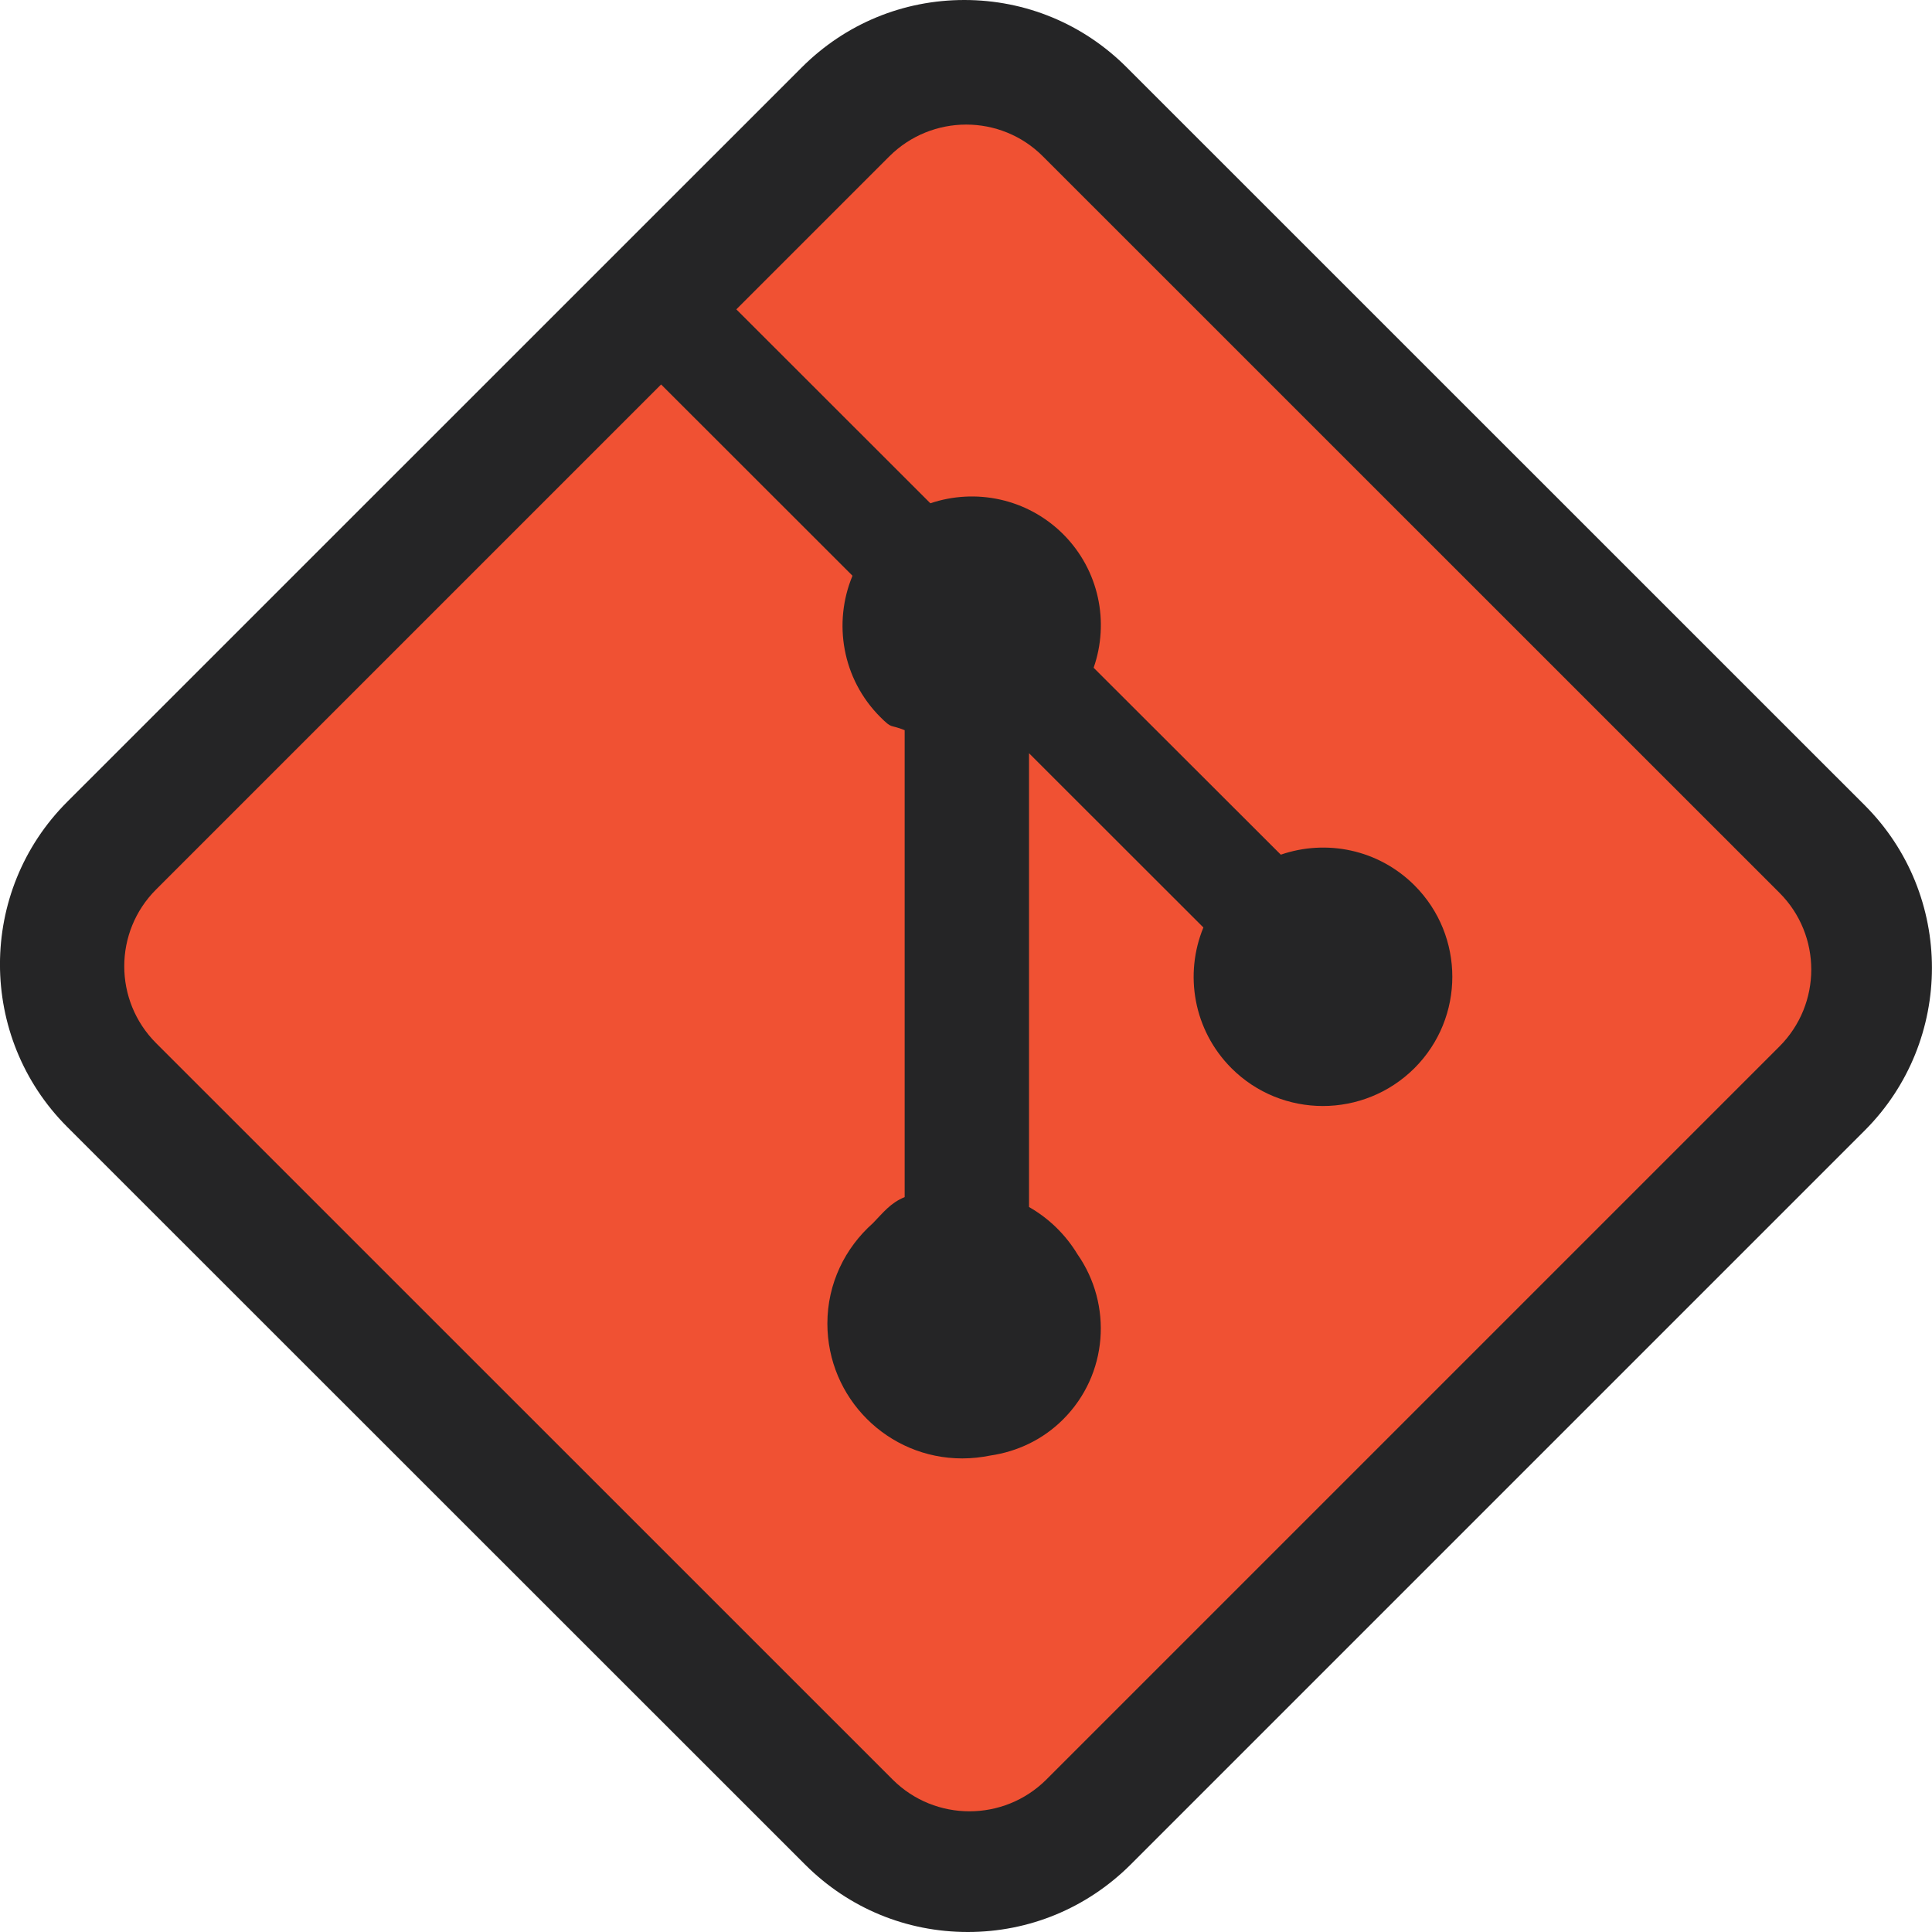
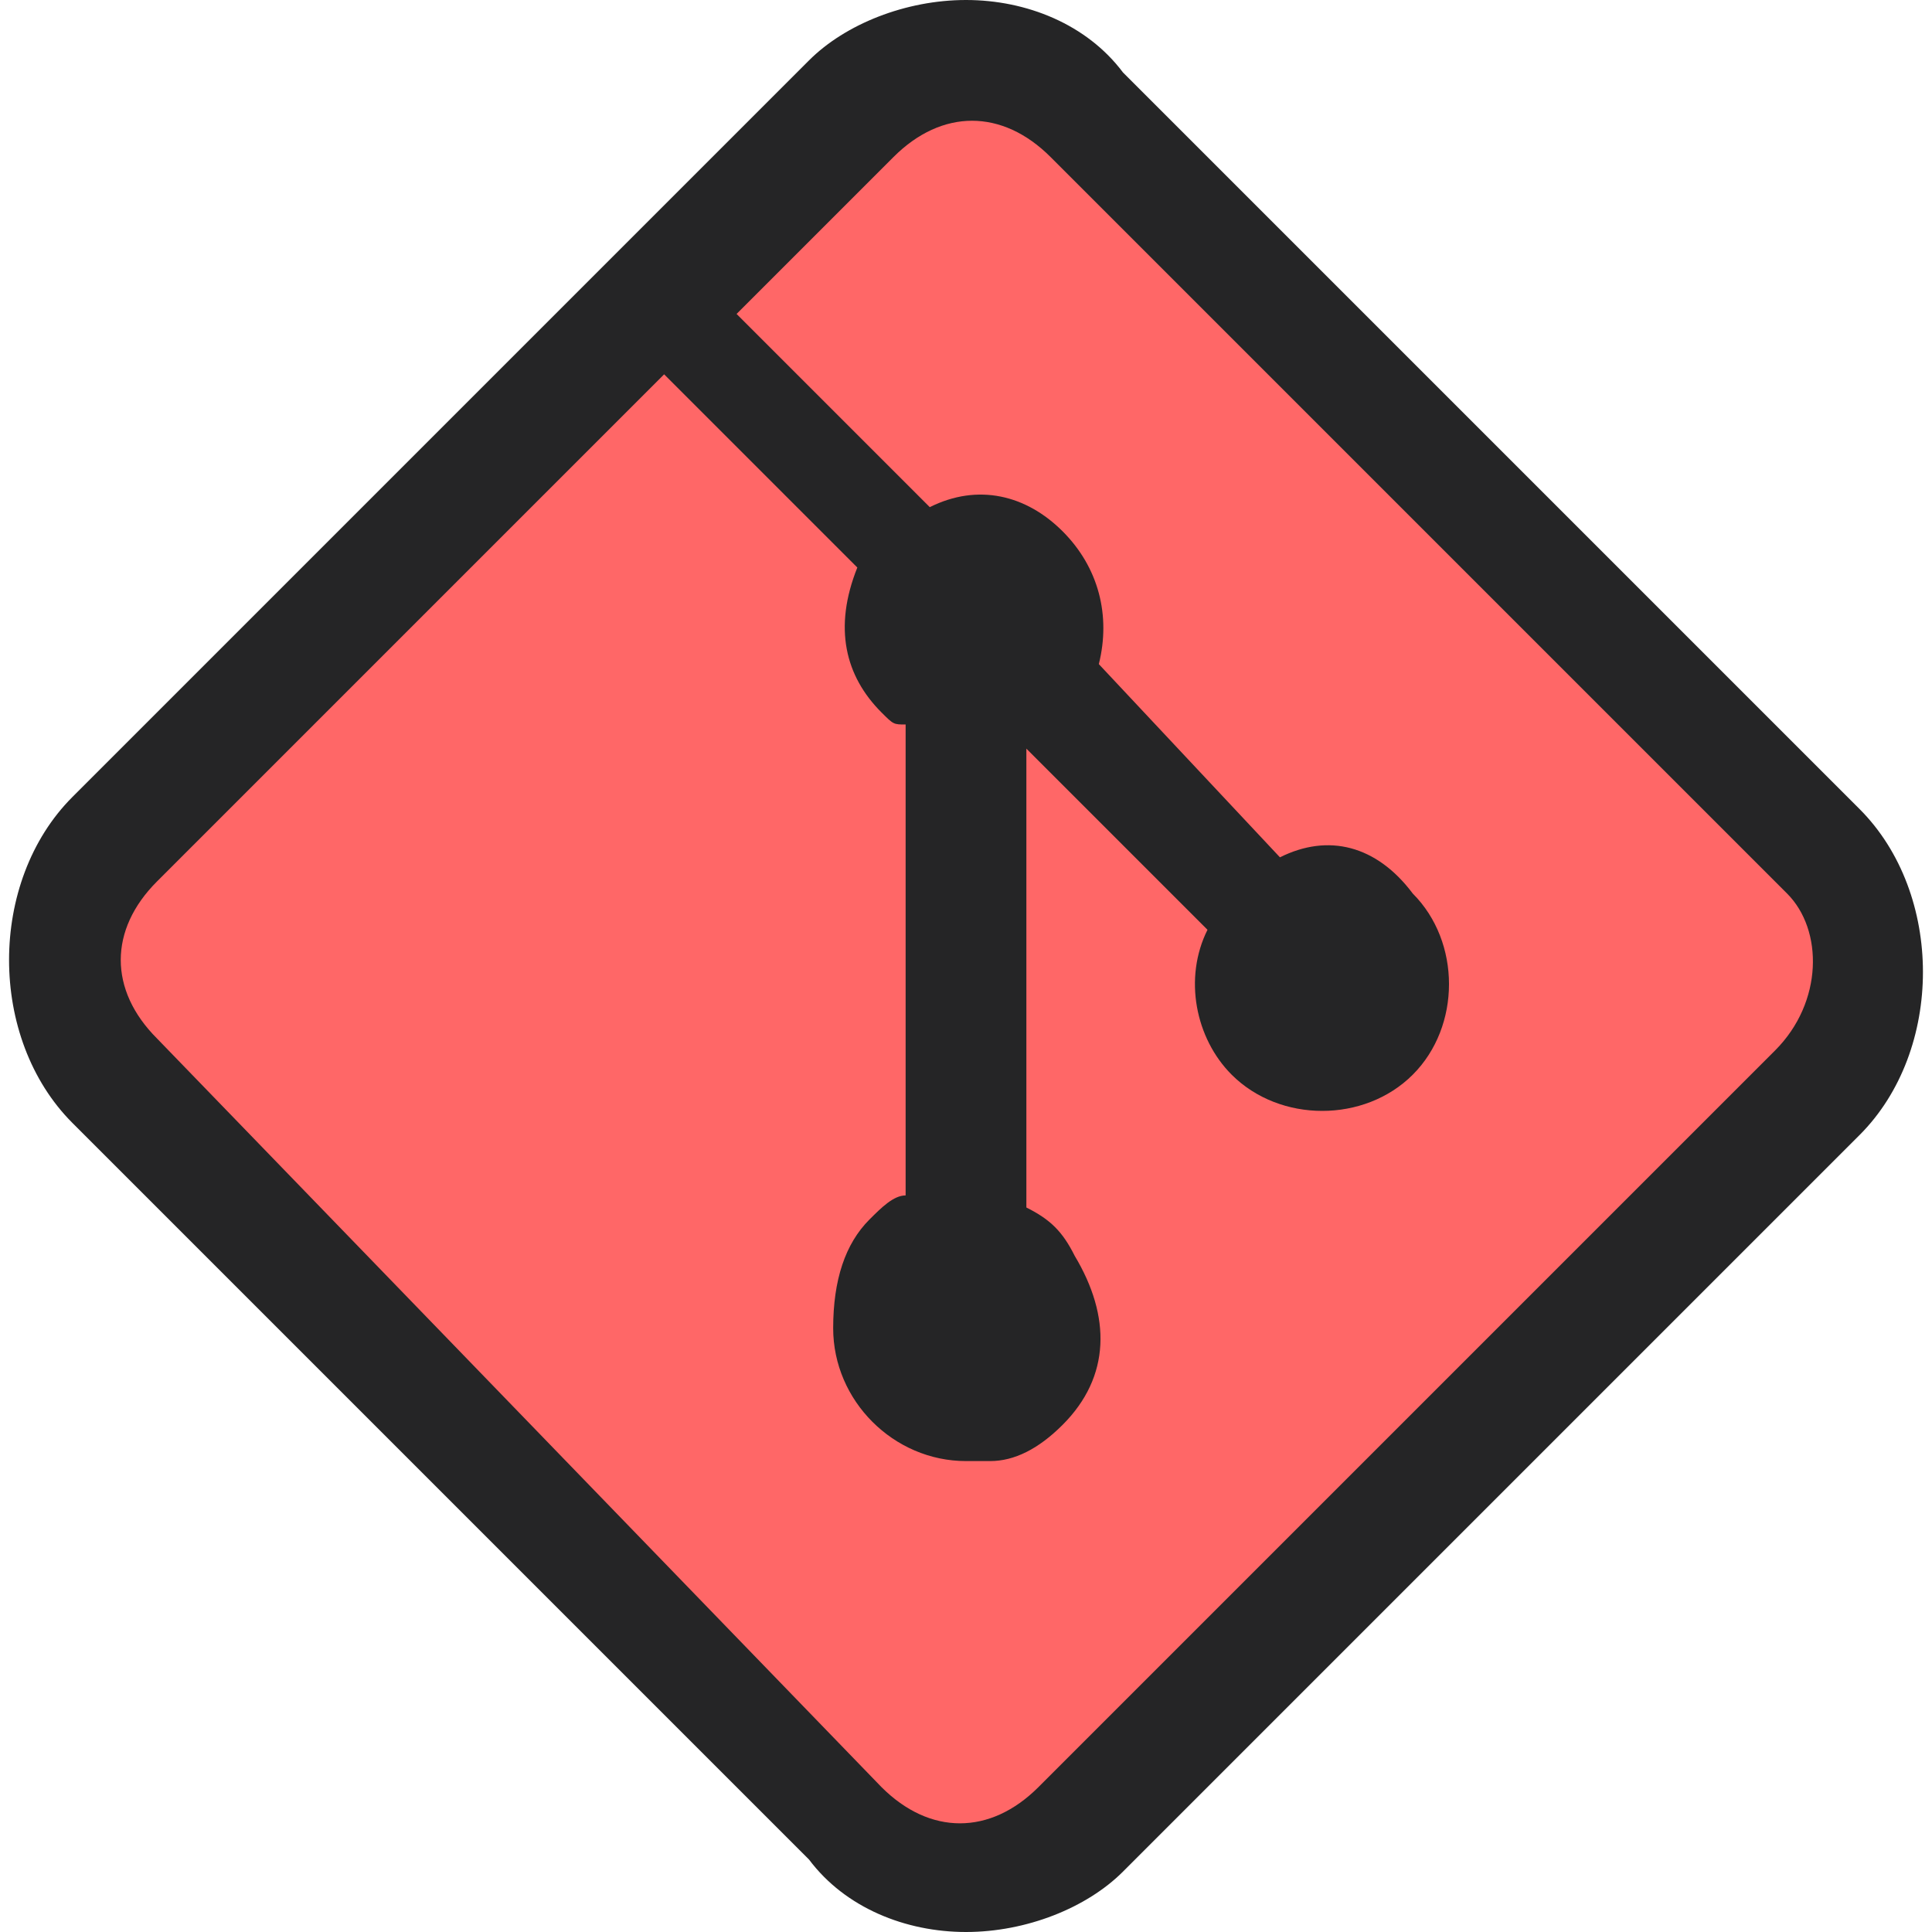
- <svg xmlns="http://www.w3.org/2000/svg" version="1.1" x="0px" y="0px" viewBox="0 0 16 16" style="enable-background:new 0 0 16 16;" xml:space="preserve">
+ <svg xmlns="http://www.w3.org/2000/svg" version="1.1" id="Layer_1" x="0px" y="0px" viewBox="0 0 16 16" style="enable-background:new 0 0 16 16;" xml:space="preserve">
+   <style type="text/css">
+ 	.st0{fill:#252526;fill-opacity:0;}
+ 	.st1{fill:#252526;}
+ 	.st2{fill:#FF6767;}
+ </style>
  <g id="canvas">
-     <path style="opacity:0;fill:#252526;" d="M16,16H0V0h16V16z" />
+     <path class="st0" d="M16,16H0V0h16V16z" />
  </g>
  <g id="outline">
-     <path style="fill:#252526;" d="M8.015,16c-0.508,0-0.985-0.197-1.345-0.556L0.557,9.333c-0.743-0.743-0.743-1.951,0-2.693   L6.64,0.558C7,0.198,7.478,0,7.986,0c0.509,0,0.987,0.199,1.346,0.559l6.111,6.11c0.742,0.742,0.742,1.95,0,2.693l-6.082,6.082   C8.999,15.803,8.522,16,8.015,16z" />
+     <path class="st1" d="M8,16c-0.5,0-1-0.2-1.3-0.6L0.6,9.3c-0.7-0.7-0.7-2,0-2.7l6.1-6.1C7,0.2,7.5,0,8,0c0.5,0,1,0.2,1.3,0.6   l6.1,6.1c0.7,0.7,0.7,2,0,2.7l-6.1,6.1C9,15.8,8.5,16,8,16z" />
  </g>
  <g id="iconBg">
-     <path style="fill:#F05133;" d="M14.736,8.667l-6.071,6.071c-0.352,0.35-0.921,0.35-1.272,0l-6.1-6.099   c-0.352-0.352-0.352-0.922,0-1.273l4.182-4.182L7.06,4.768c-0.162,0.389-0.086,0.854,0.23,1.17   c0.104,0.104,0.074,0.057,0.202,0.109v3.867c-0.116,0.047-0.176,0.126-0.263,0.216c-0.23,0.204-0.377,0.499-0.377,0.831   c0,0.617,0.5,1.117,1.117,1.117c0.08,0,0.158-0.009,0.233-0.024c0.22-0.032,0.433-0.13,0.602-0.299   c0.373-0.372,0.411-0.95,0.119-1.368c-0.098-0.162-0.236-0.297-0.401-0.391V6.238l1.444,1.443c-0.16,0.388-0.082,0.85,0.232,1.165   c0.418,0.418,1.096,0.418,1.516,0c0.418-0.418,0.418-1.096,0-1.514c-0.301-0.3-0.732-0.383-1.107-0.254L9.057,5.53   c0.131-0.375,0.047-0.807-0.253-1.107C8.506,4.127,8.078,4.042,7.705,4.168L6.098,2.562l1.267-1.267   c0.352-0.351,0.922-0.351,1.272,0l6.1,6.099C15.088,7.745,15.088,8.315,14.736,8.667z" />
+     <path class="st2" d="M14.7,8.7l-6.1,6.1c-0.4,0.4-0.9,0.4-1.3,0L1.3,8.6c-0.4-0.4-0.4-0.9,0-1.3l4.2-4.2l1.6,1.6   C6.9,5.2,7,5.6,7.3,5.9C7.4,6,7.4,6,7.5,6v3.9c-0.1,0-0.2,0.1-0.3,0.2C7,10.3,6.9,10.6,6.9,11c0,0.6,0.5,1.1,1.1,1.1   c0.1,0,0.2,0,0.2,0c0.2,0,0.4-0.1,0.6-0.3c0.4-0.4,0.4-0.9,0.1-1.4c-0.1-0.2-0.2-0.3-0.4-0.4V6.2L10,7.7c-0.2,0.4-0.1,0.9,0.2,1.2   c0.4,0.4,1.1,0.4,1.5,0c0.4-0.4,0.4-1.1,0-1.5C11.4,7,11,6.9,10.6,7.1L9.1,5.5c0.1-0.4,0-0.8-0.3-1.1C8.5,4.1,8.1,4,7.7,4.2   L6.1,2.6l1.3-1.3c0.4-0.4,0.9-0.4,1.3,0l6.1,6.1C15.1,7.7,15.1,8.3,14.7,8.7z" />
  </g>
</svg>
